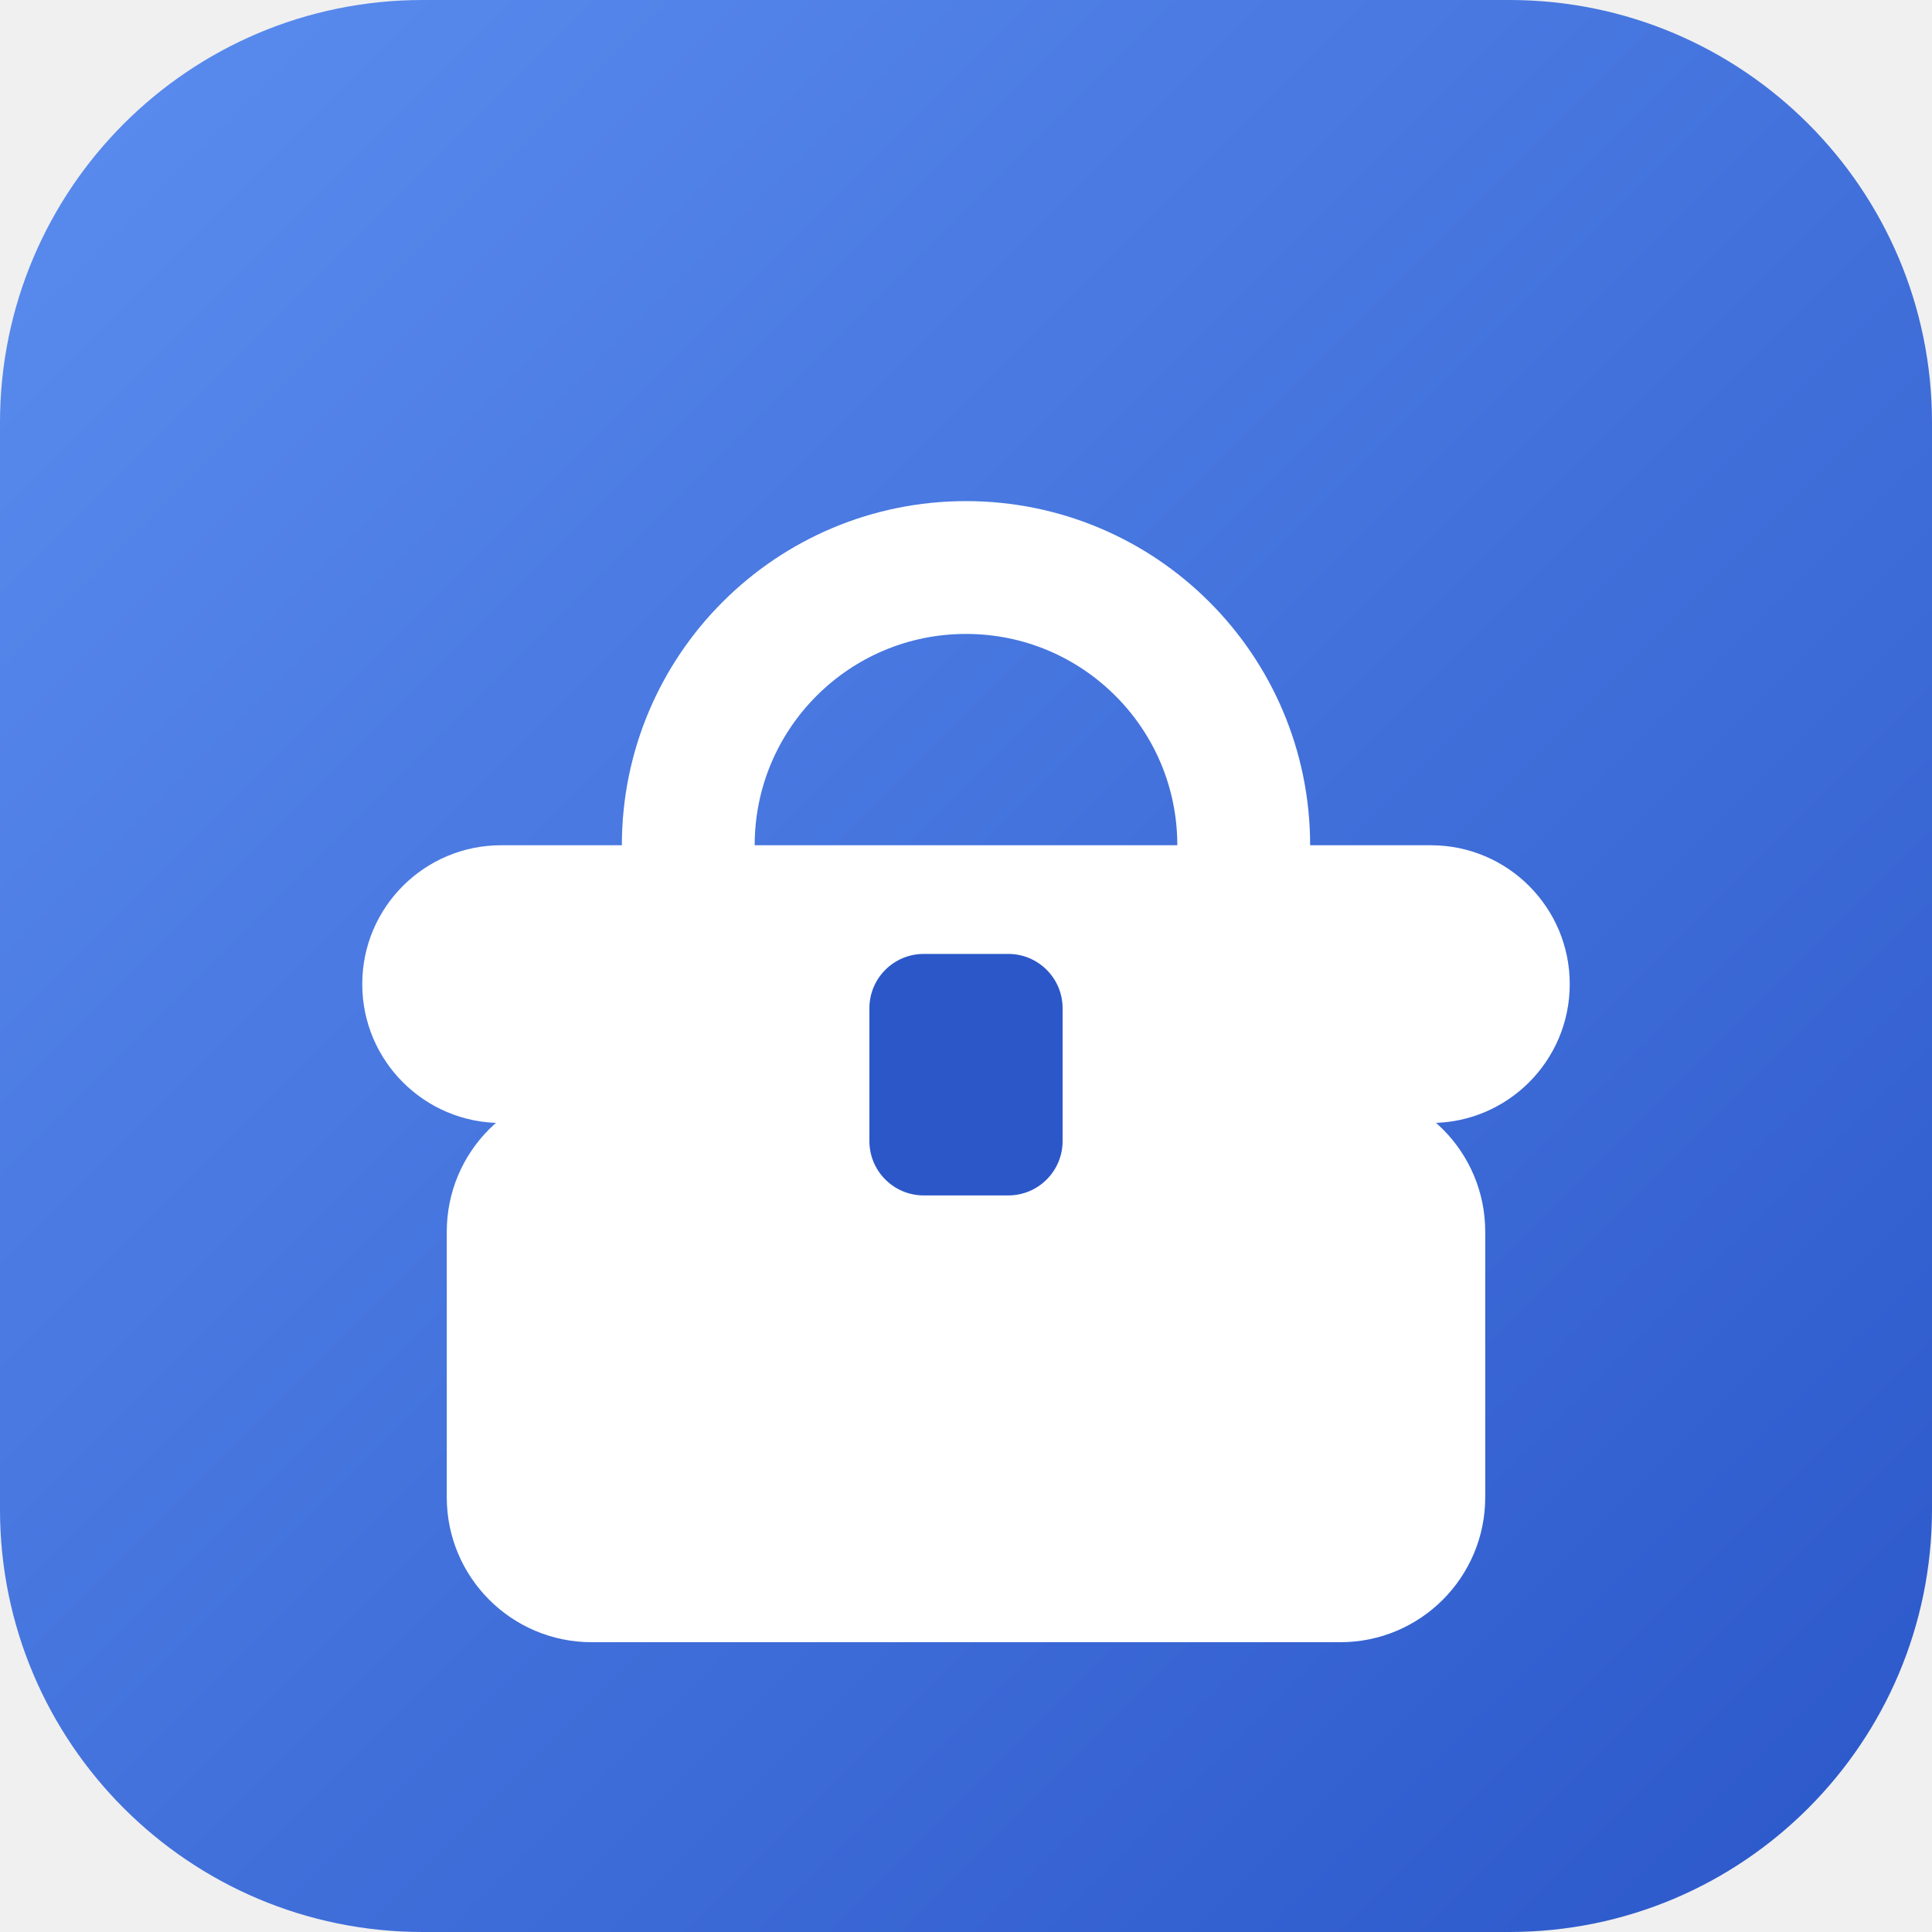
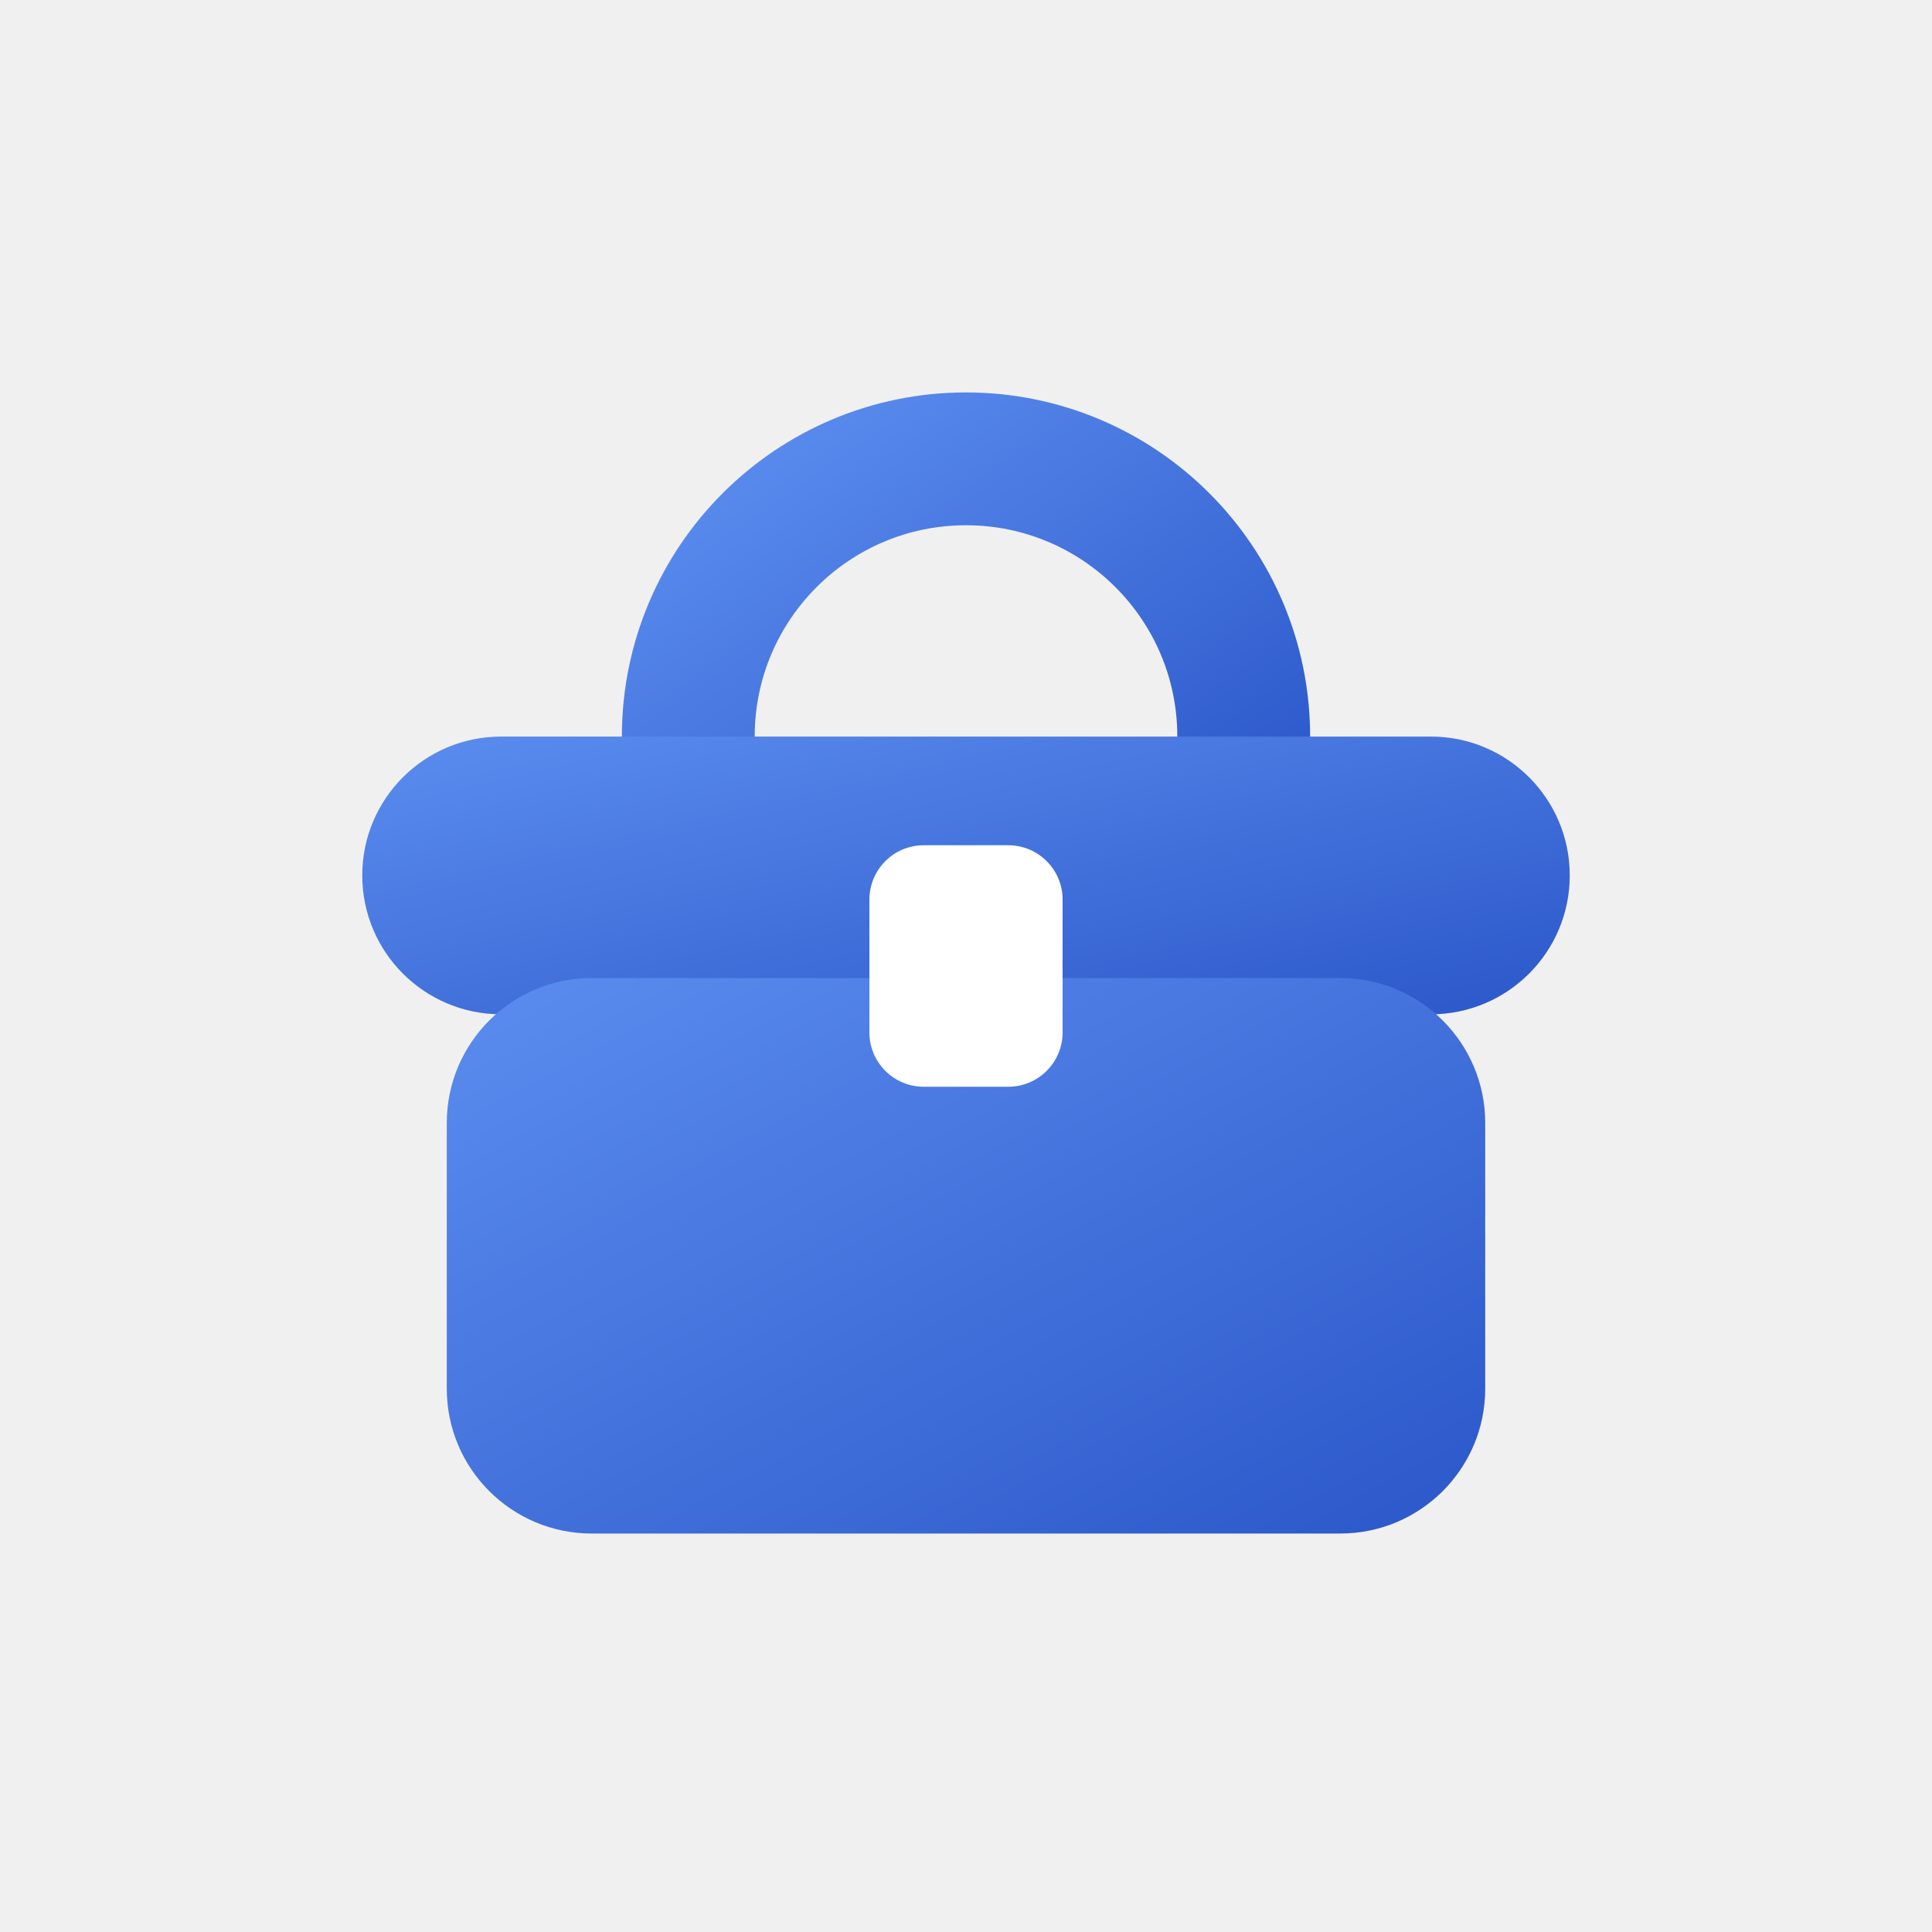
<svg xmlns="http://www.w3.org/2000/svg" viewBox="0 0 16 16">
  <defs>
-     <linearGradient id="bg" x1="0" y1="0" x2="1" y2="1">
+     <linearGradient id="box" x1="0" y1="0" x2="1" y2="1">
      <stop offset="0" stop-color="#5B8DEF" />
      <stop offset="1" stop-color="#2B57C9" />
    </linearGradient>
  </defs>
-   <rect width="16" height="16" rx="3.5" fill="url(#bg)" />
-   <path d="M5.7 7.9V7a2.3 2.3 0 0 1 4.6 0v.9" fill="none" stroke="#fff" stroke-width="1.1" />
-   <rect x="3" y="7" width="10" height="2.3" rx="1.15" fill="#fff" />
-   <rect x="3.7" y="9" width="8.6" height="4.6" rx="1.2" fill="#fff" />
-   <rect x="7.2" y="7.9" width="1.6" height="2" rx=".45" fill="#2B57C9" />
+   <g transform="translate(0,-.9)">
+     <path d="M5.7 7.9V7a2.3 2.3 0 0 1 4.6 0v.9" fill="none" stroke="url(#box)" stroke-width="1.1" />
+     <rect x="3" y="7" width="10" height="2.3" rx="1.15" fill="url(#box)" />
+     <rect x="3.7" y="9" width="8.6" height="4.6" rx="1.2" fill="url(#box)" />
+     <rect x="7.2" y="7.9" width="1.6" height="2" rx=".45" fill="#fff" />
+   </g>
</svg>
